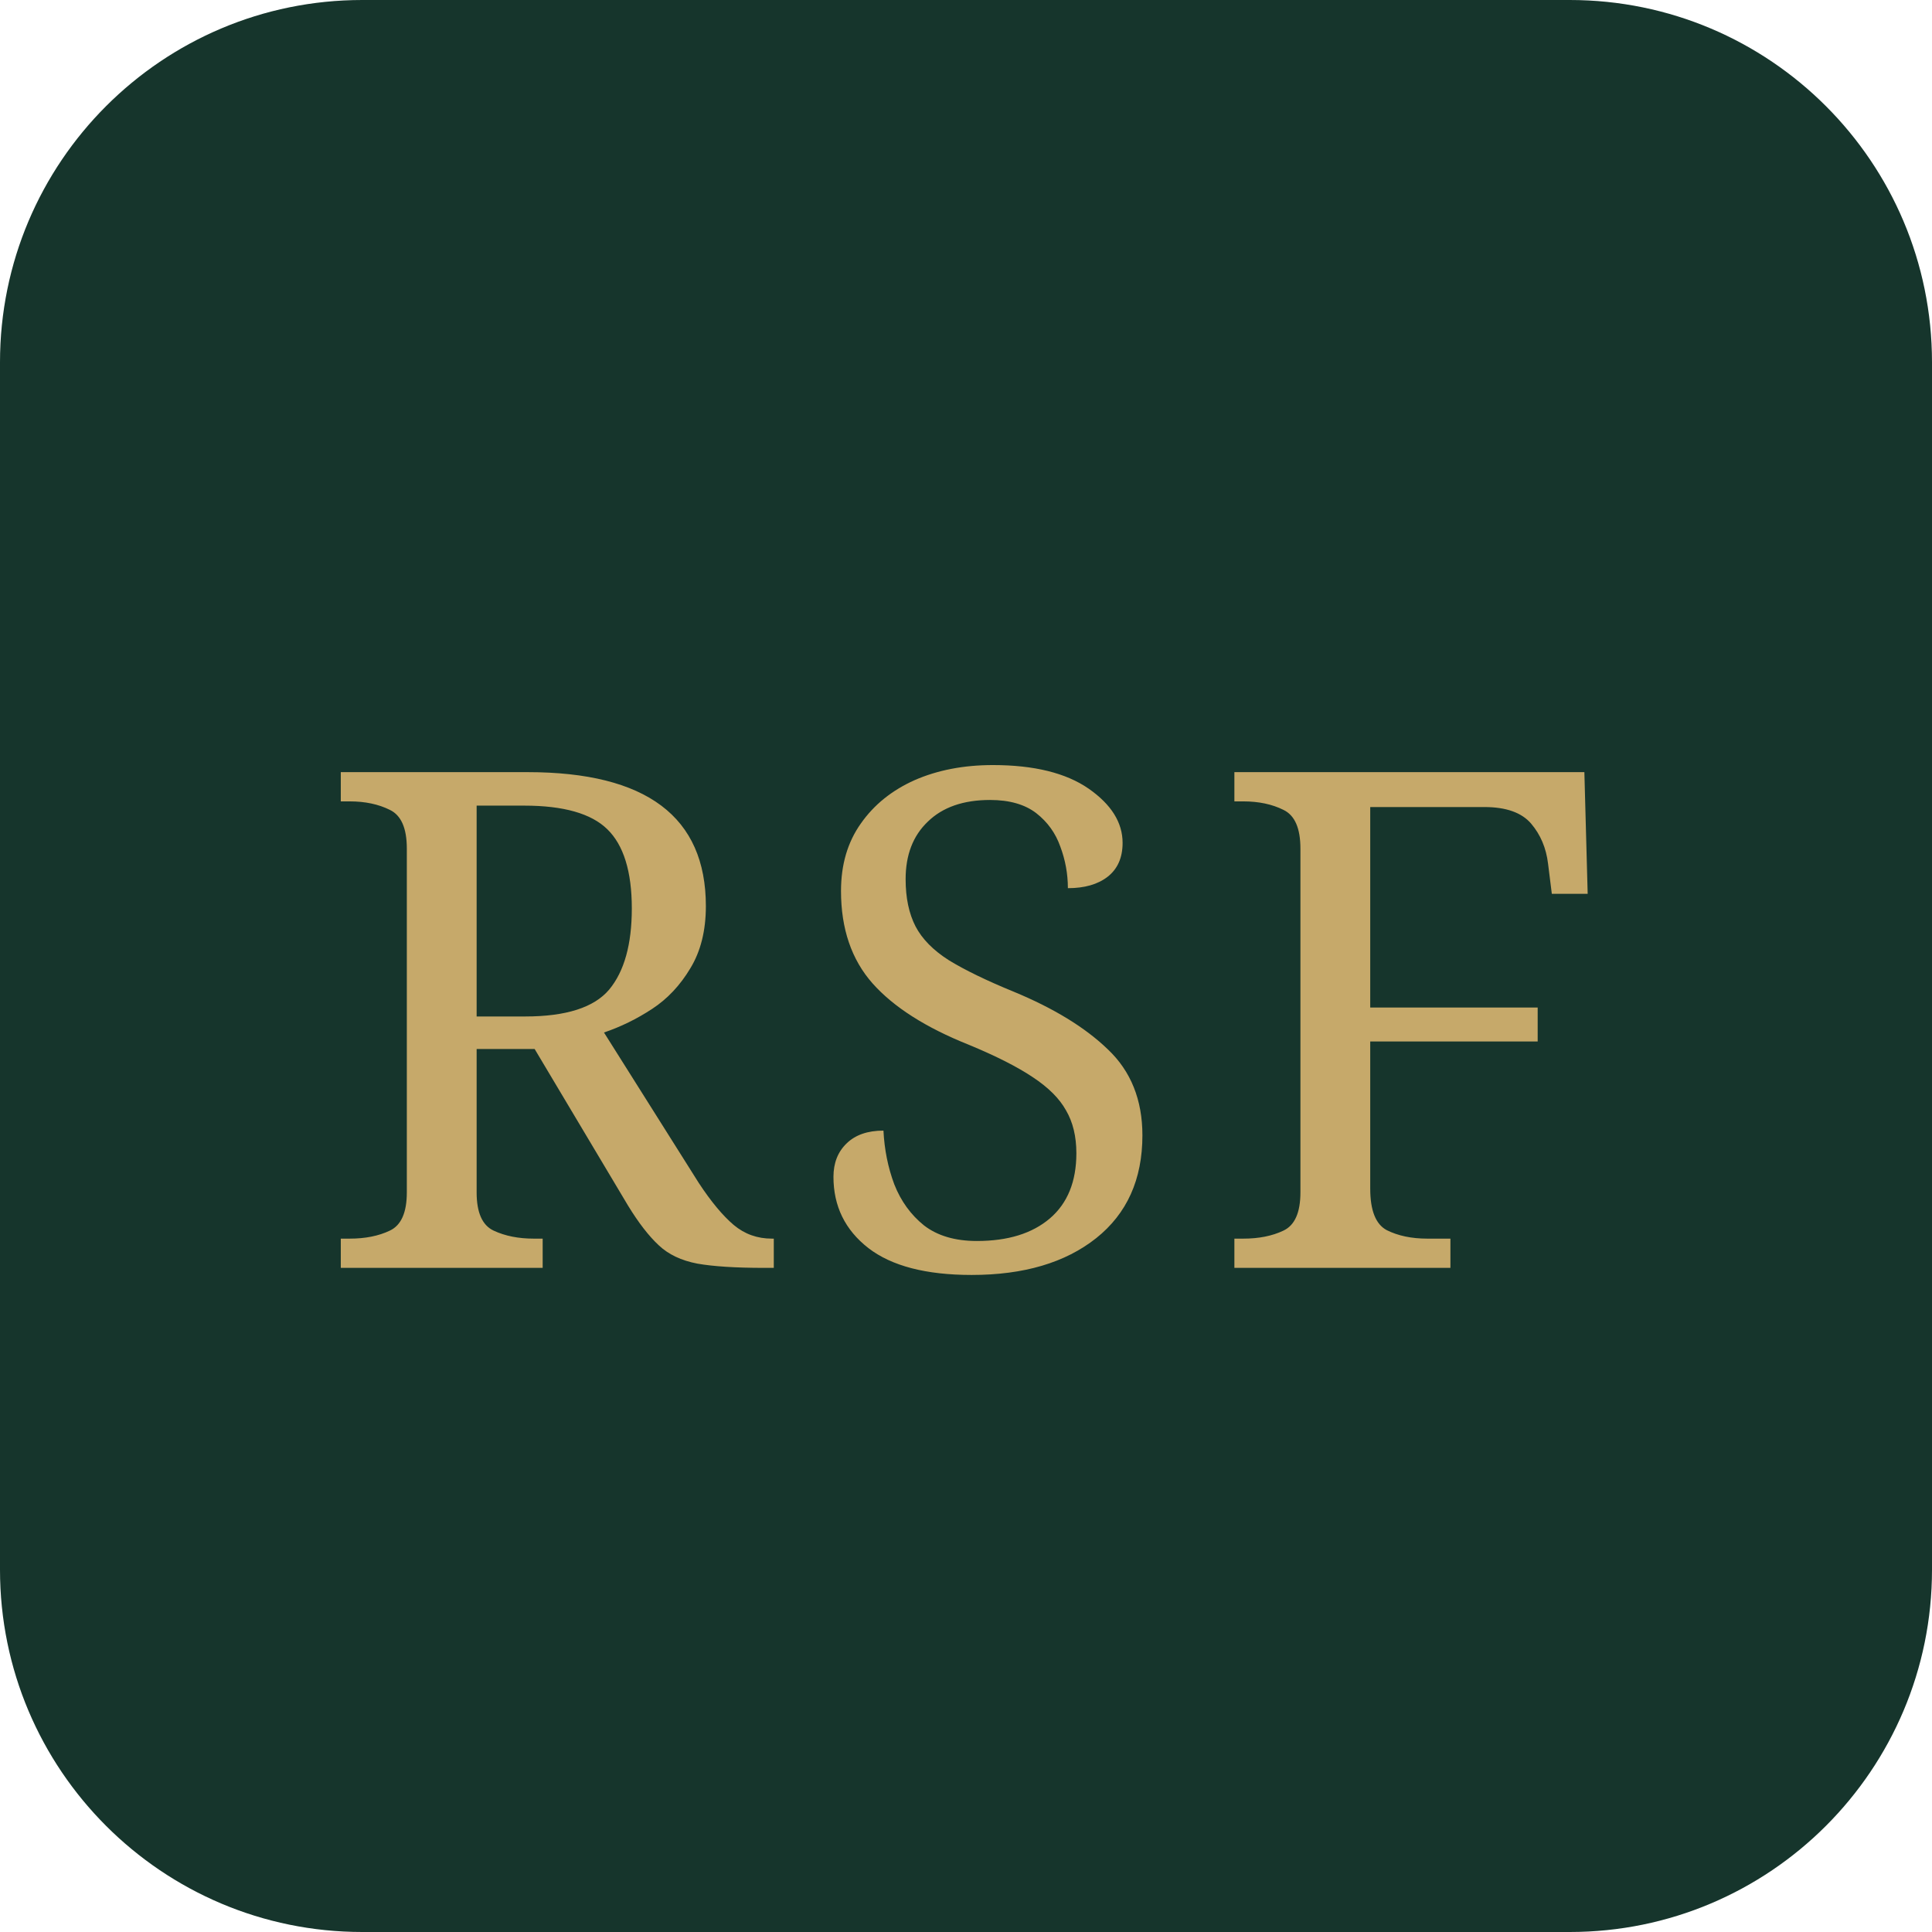
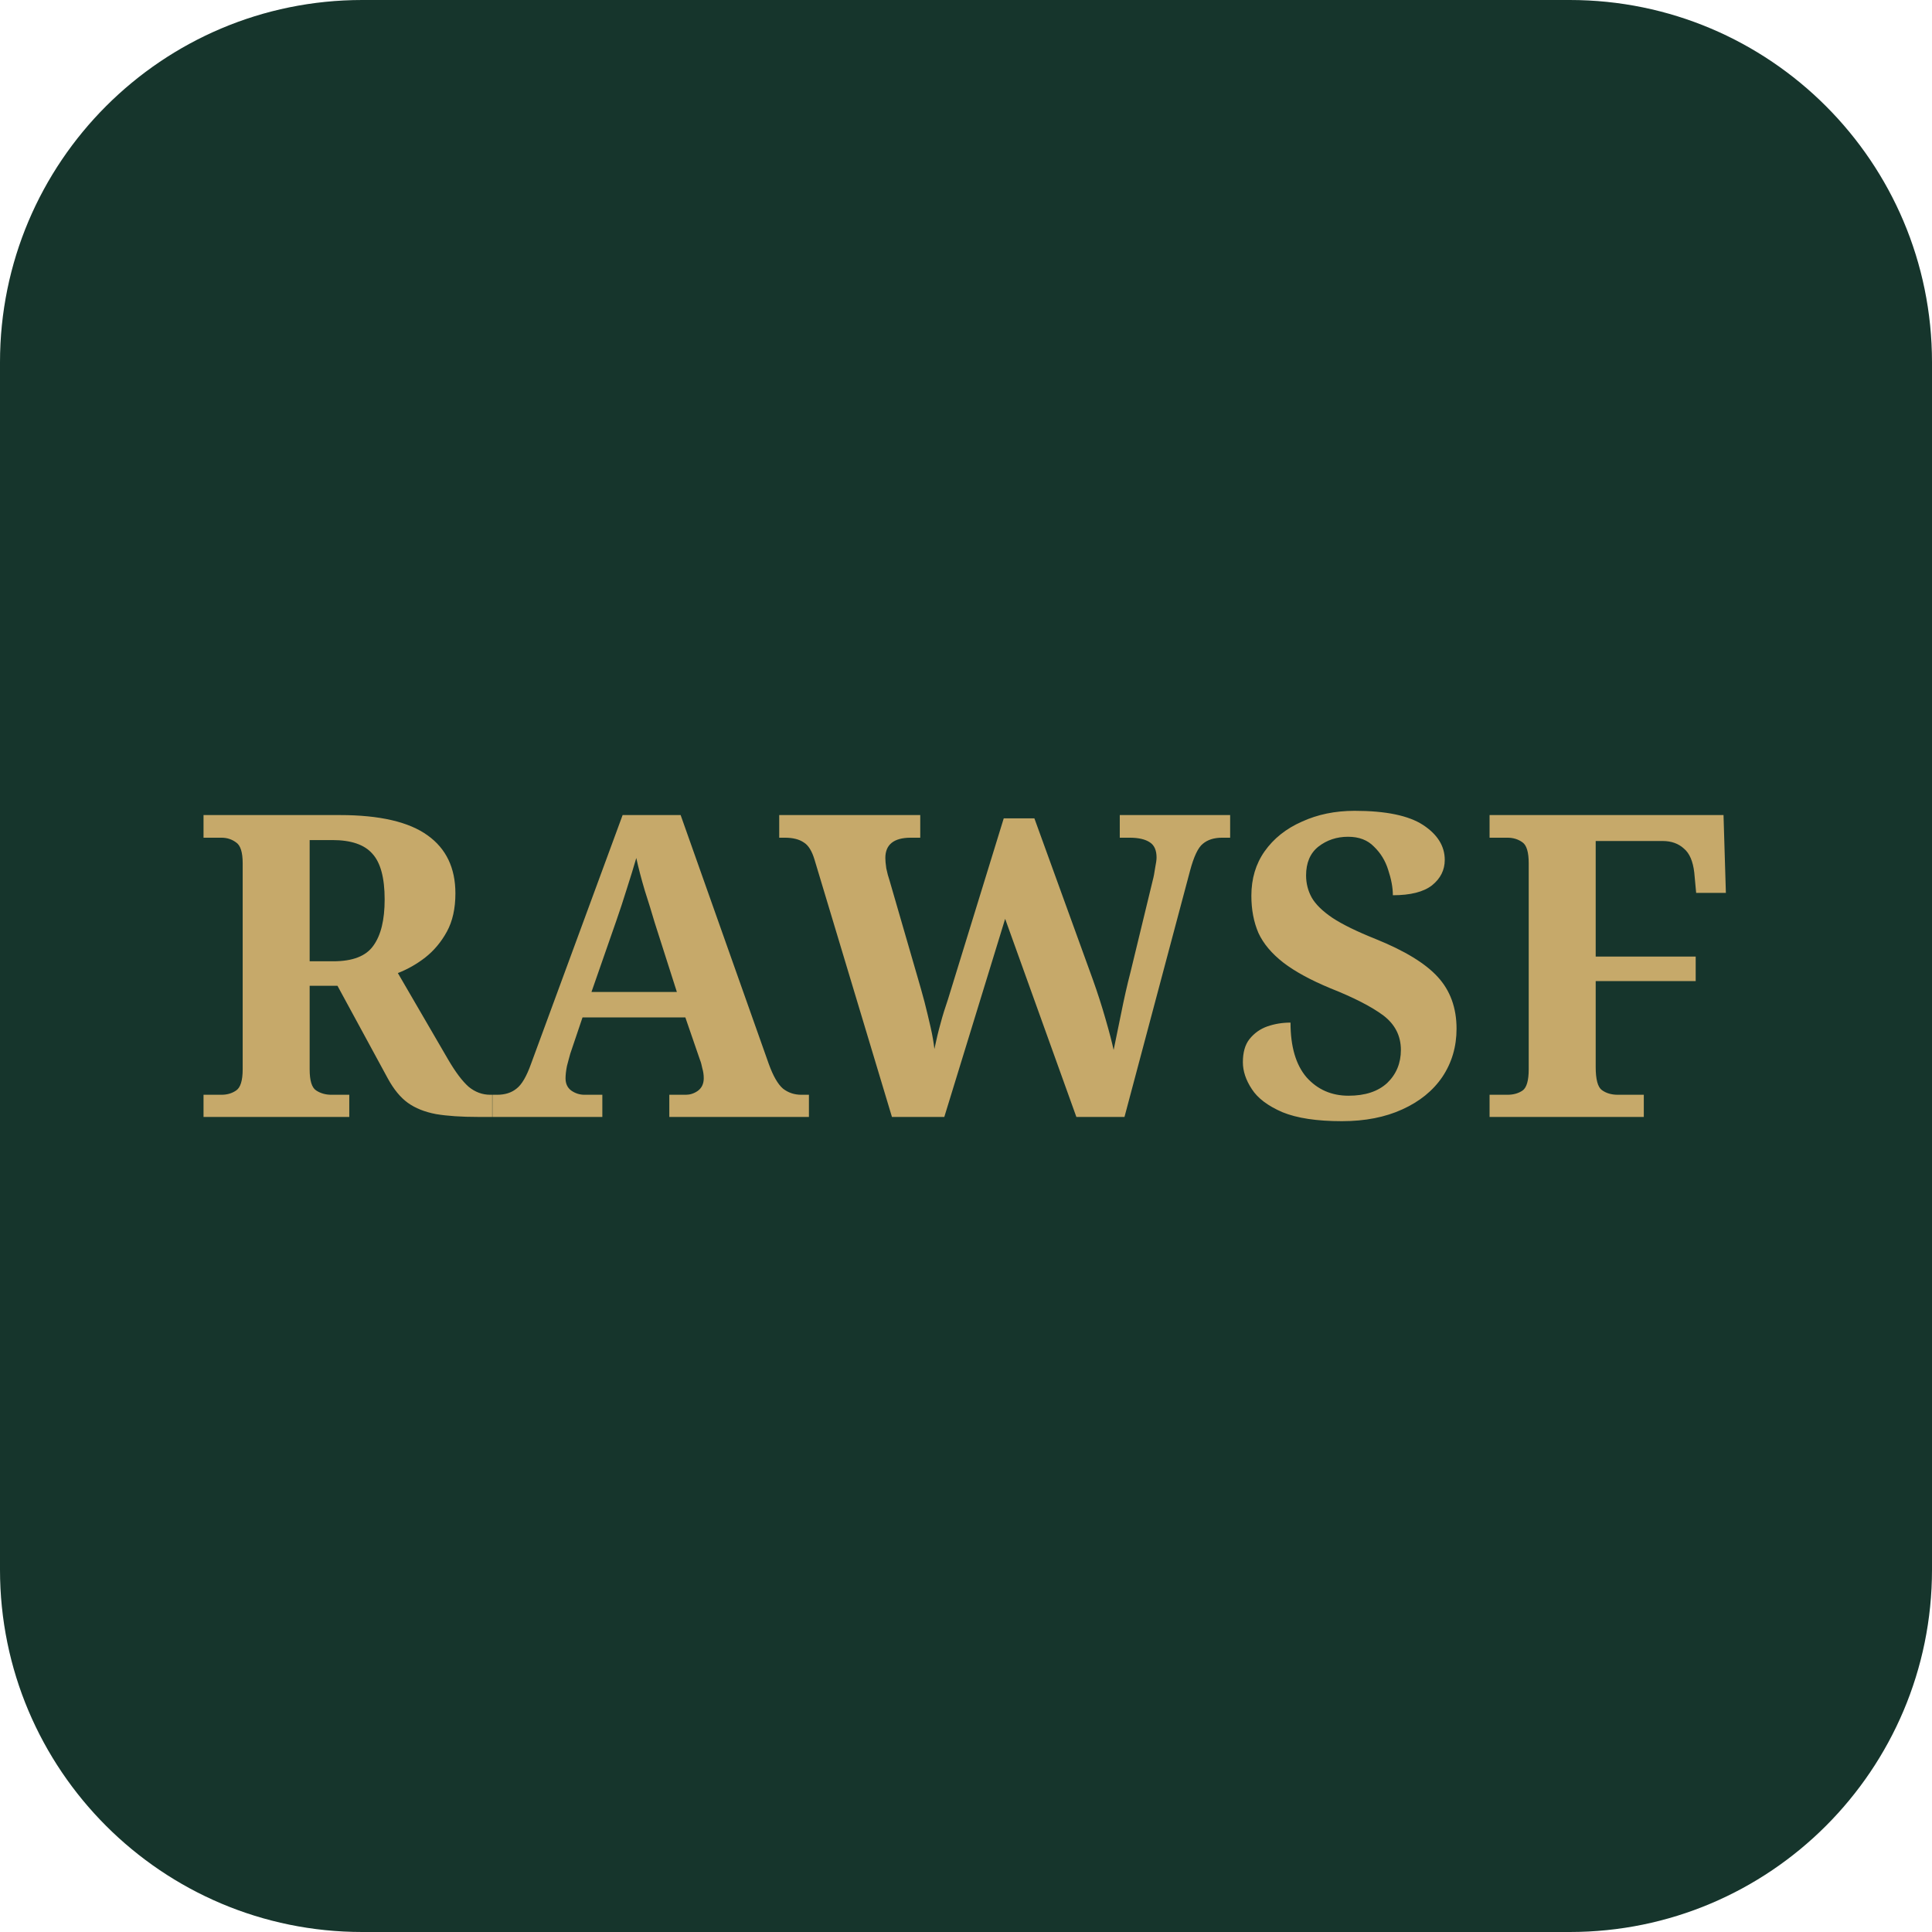
- <svg xmlns="http://www.w3.org/2000/svg" viewBox="0 0 64 64" role="img" aria-label="RSF">
+ <svg xmlns="http://www.w3.org/2000/svg" viewBox="0 0 64 64" role="img" aria-label="RAWSF">
  <rect width="64" height="64" rx="12" fill="#16352C" />
-   <text x="32" y="42" font-family="Georgia,serif" font-size="23" letter-spacing="1" fill="#C6A96A" text-anchor="middle">RSF</text>
+   <text x="32" y="37" font-family="Georgia,serif" font-size="14" font-weight="600" fill="#C6A96A" text-anchor="middle">RAWSF</text>
</svg>
